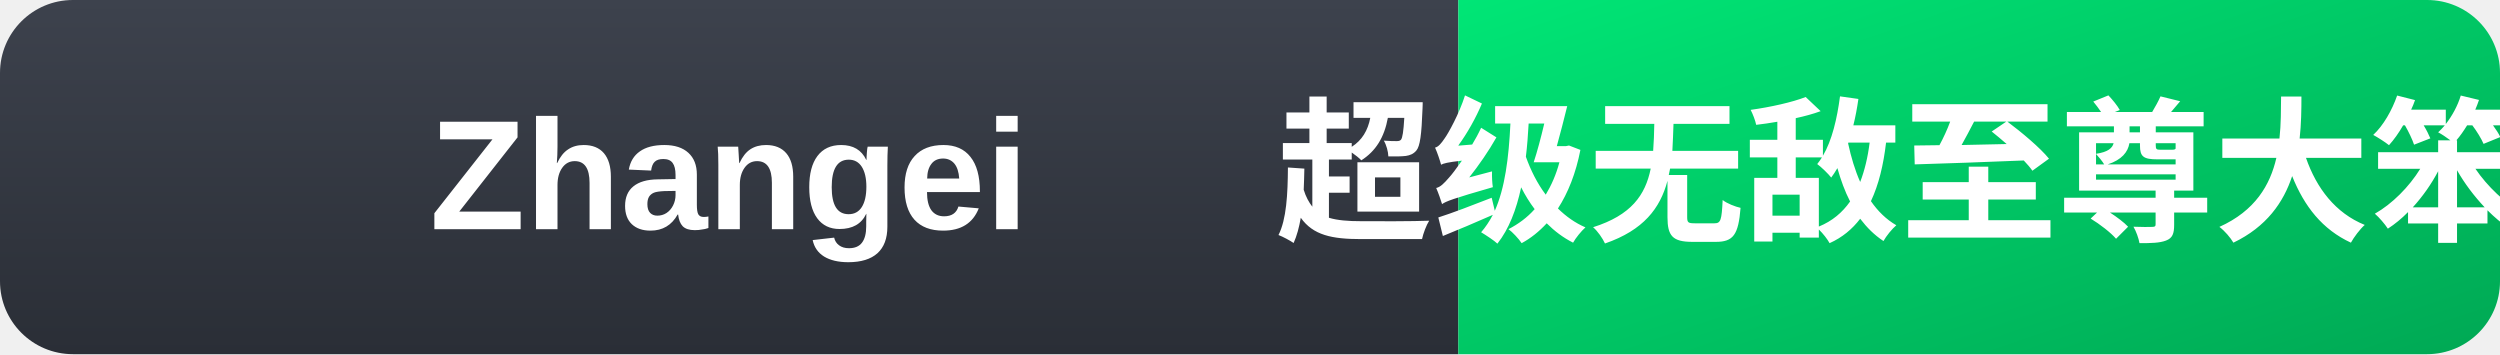
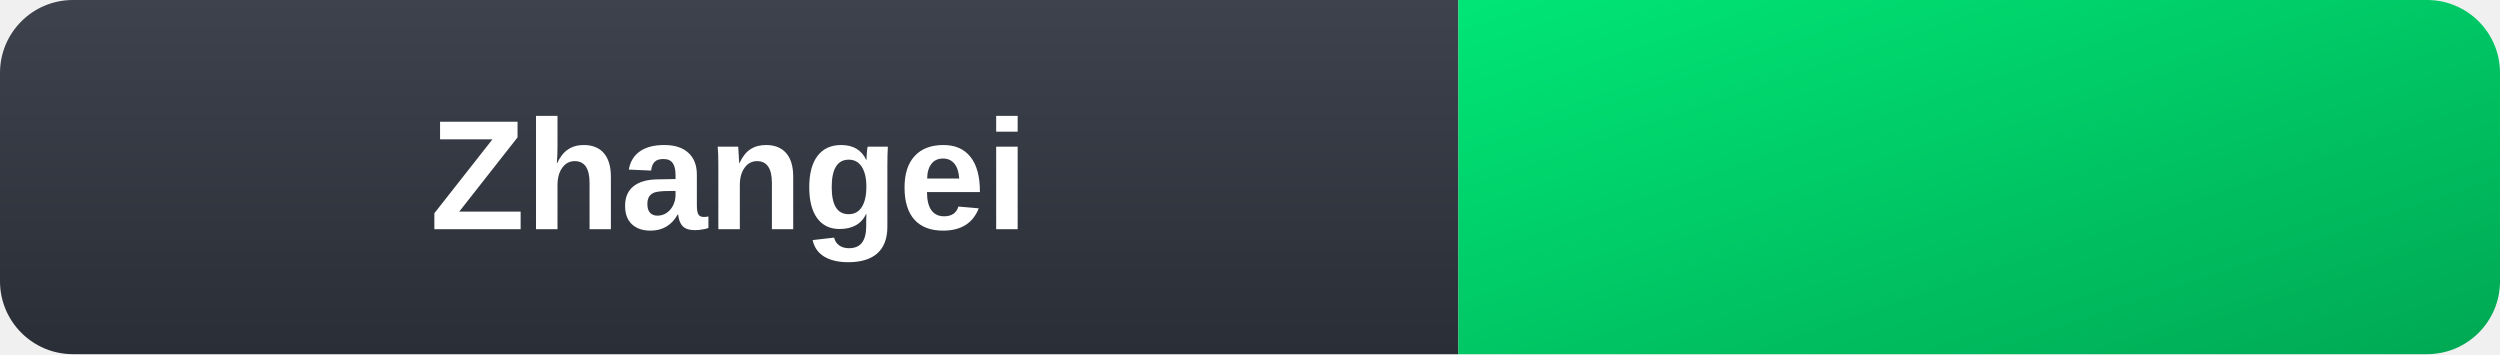
<svg xmlns="http://www.w3.org/2000/svg" width="240" height="34" viewBox="0 0 240 34">
  <defs>
    <clipPath id="clip">
      <rect width="240" height="34" rx="7" />
    </clipPath>
    <linearGradient id="g-left" x1="0" y1="0" x2="0" y2="1">
      <stop offset="0" stop-color="#3d424d" />
      <stop offset="1" stop-color="#2a2e36" />
    </linearGradient>
    <linearGradient id="g-right" x1="0" y1="0" x2="1" y2="1">
      <stop offset="0" stop-color="#00e676" />
      <stop offset="1" stop-color="#00a854" />
    </linearGradient>
  </defs>
  <g clip-path="url(#clip)">
    <rect width="140" height="34" fill="url(#g-left)" />
    <rect x="140" width="100" height="34" fill="url(#g-right)" />
    <text x="70" y="22" font-family="'Segoe UI', Arial, sans-serif" font-size="15" font-weight="700" fill="#ffffff" text-anchor="middle">Zhangei</text>
-     <text x="190" y="22" font-family="'PingFang SC', 'Microsoft YaHei', sans-serif" font-size="15" font-weight="700" fill="#ffffff" text-anchor="middle">超级无敌至尊大笨比</text>
+     <text x="450" y="22" font-family="'PingFang SC', 'Microsoft YaHei', sans-serif" font-size="15" font-weight="700" fill="#ffffff" text-anchor="middle">超级无敌至尊大笨比</text>
  </g>
</svg>
